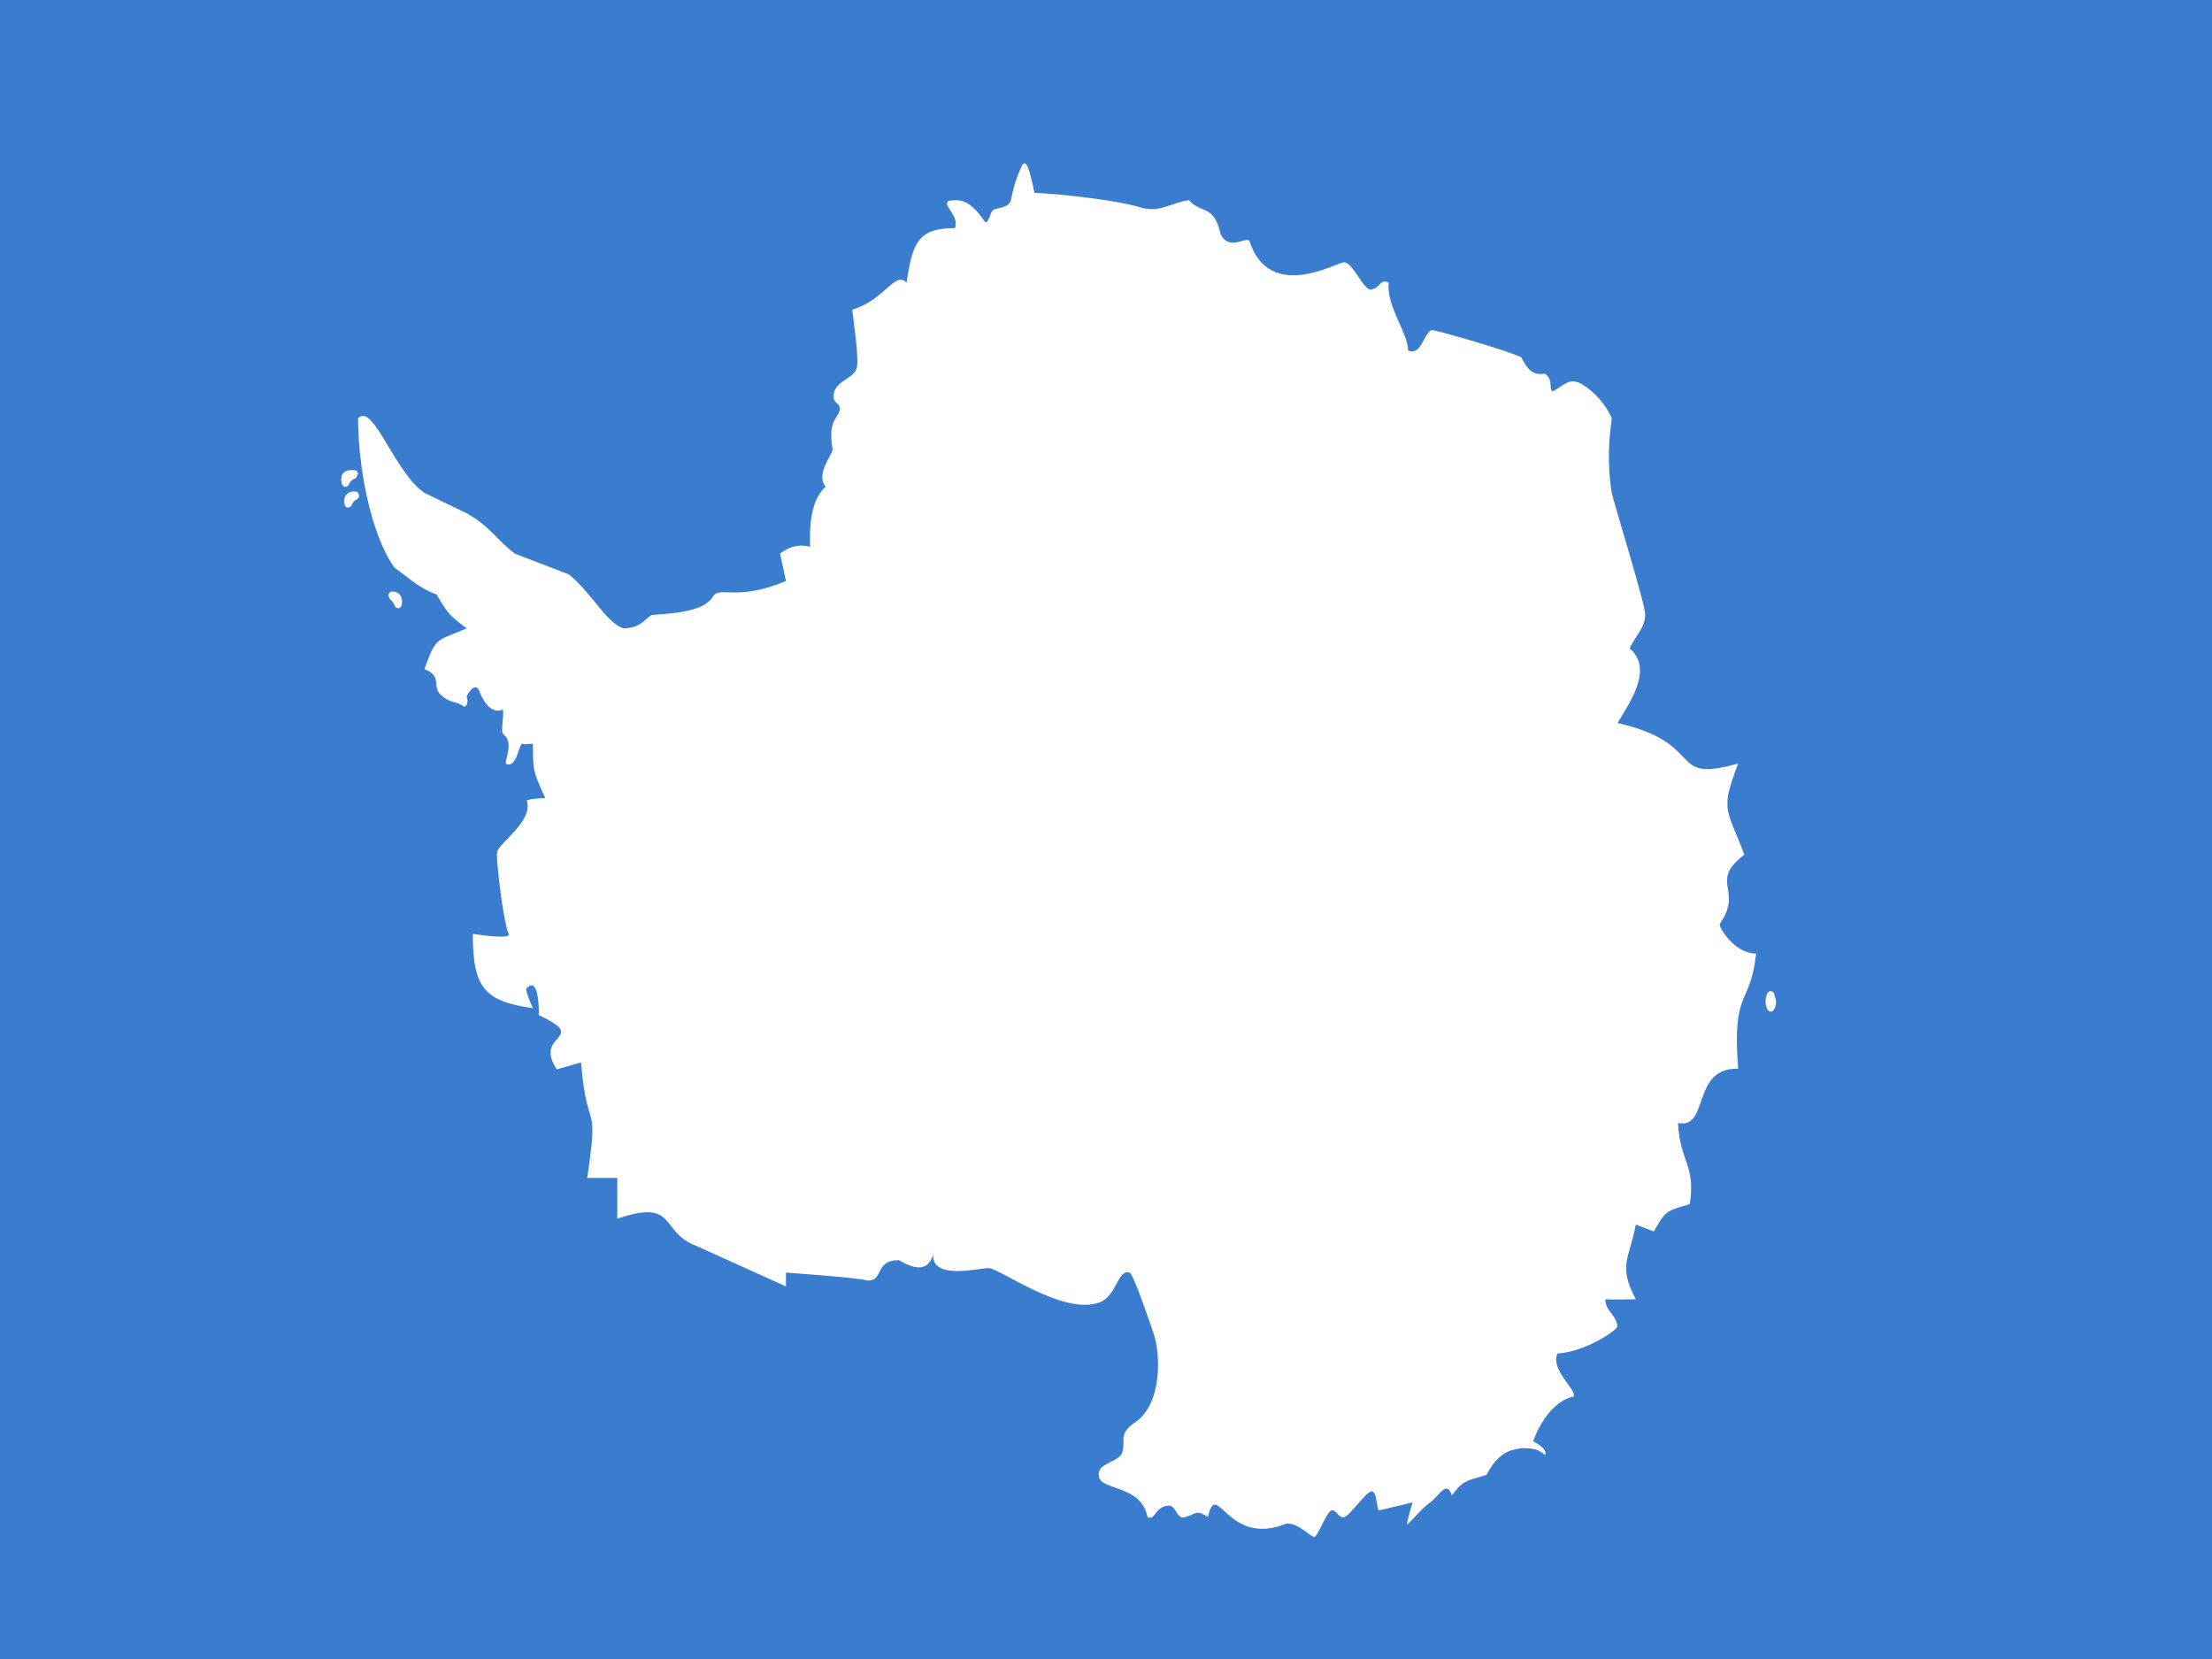
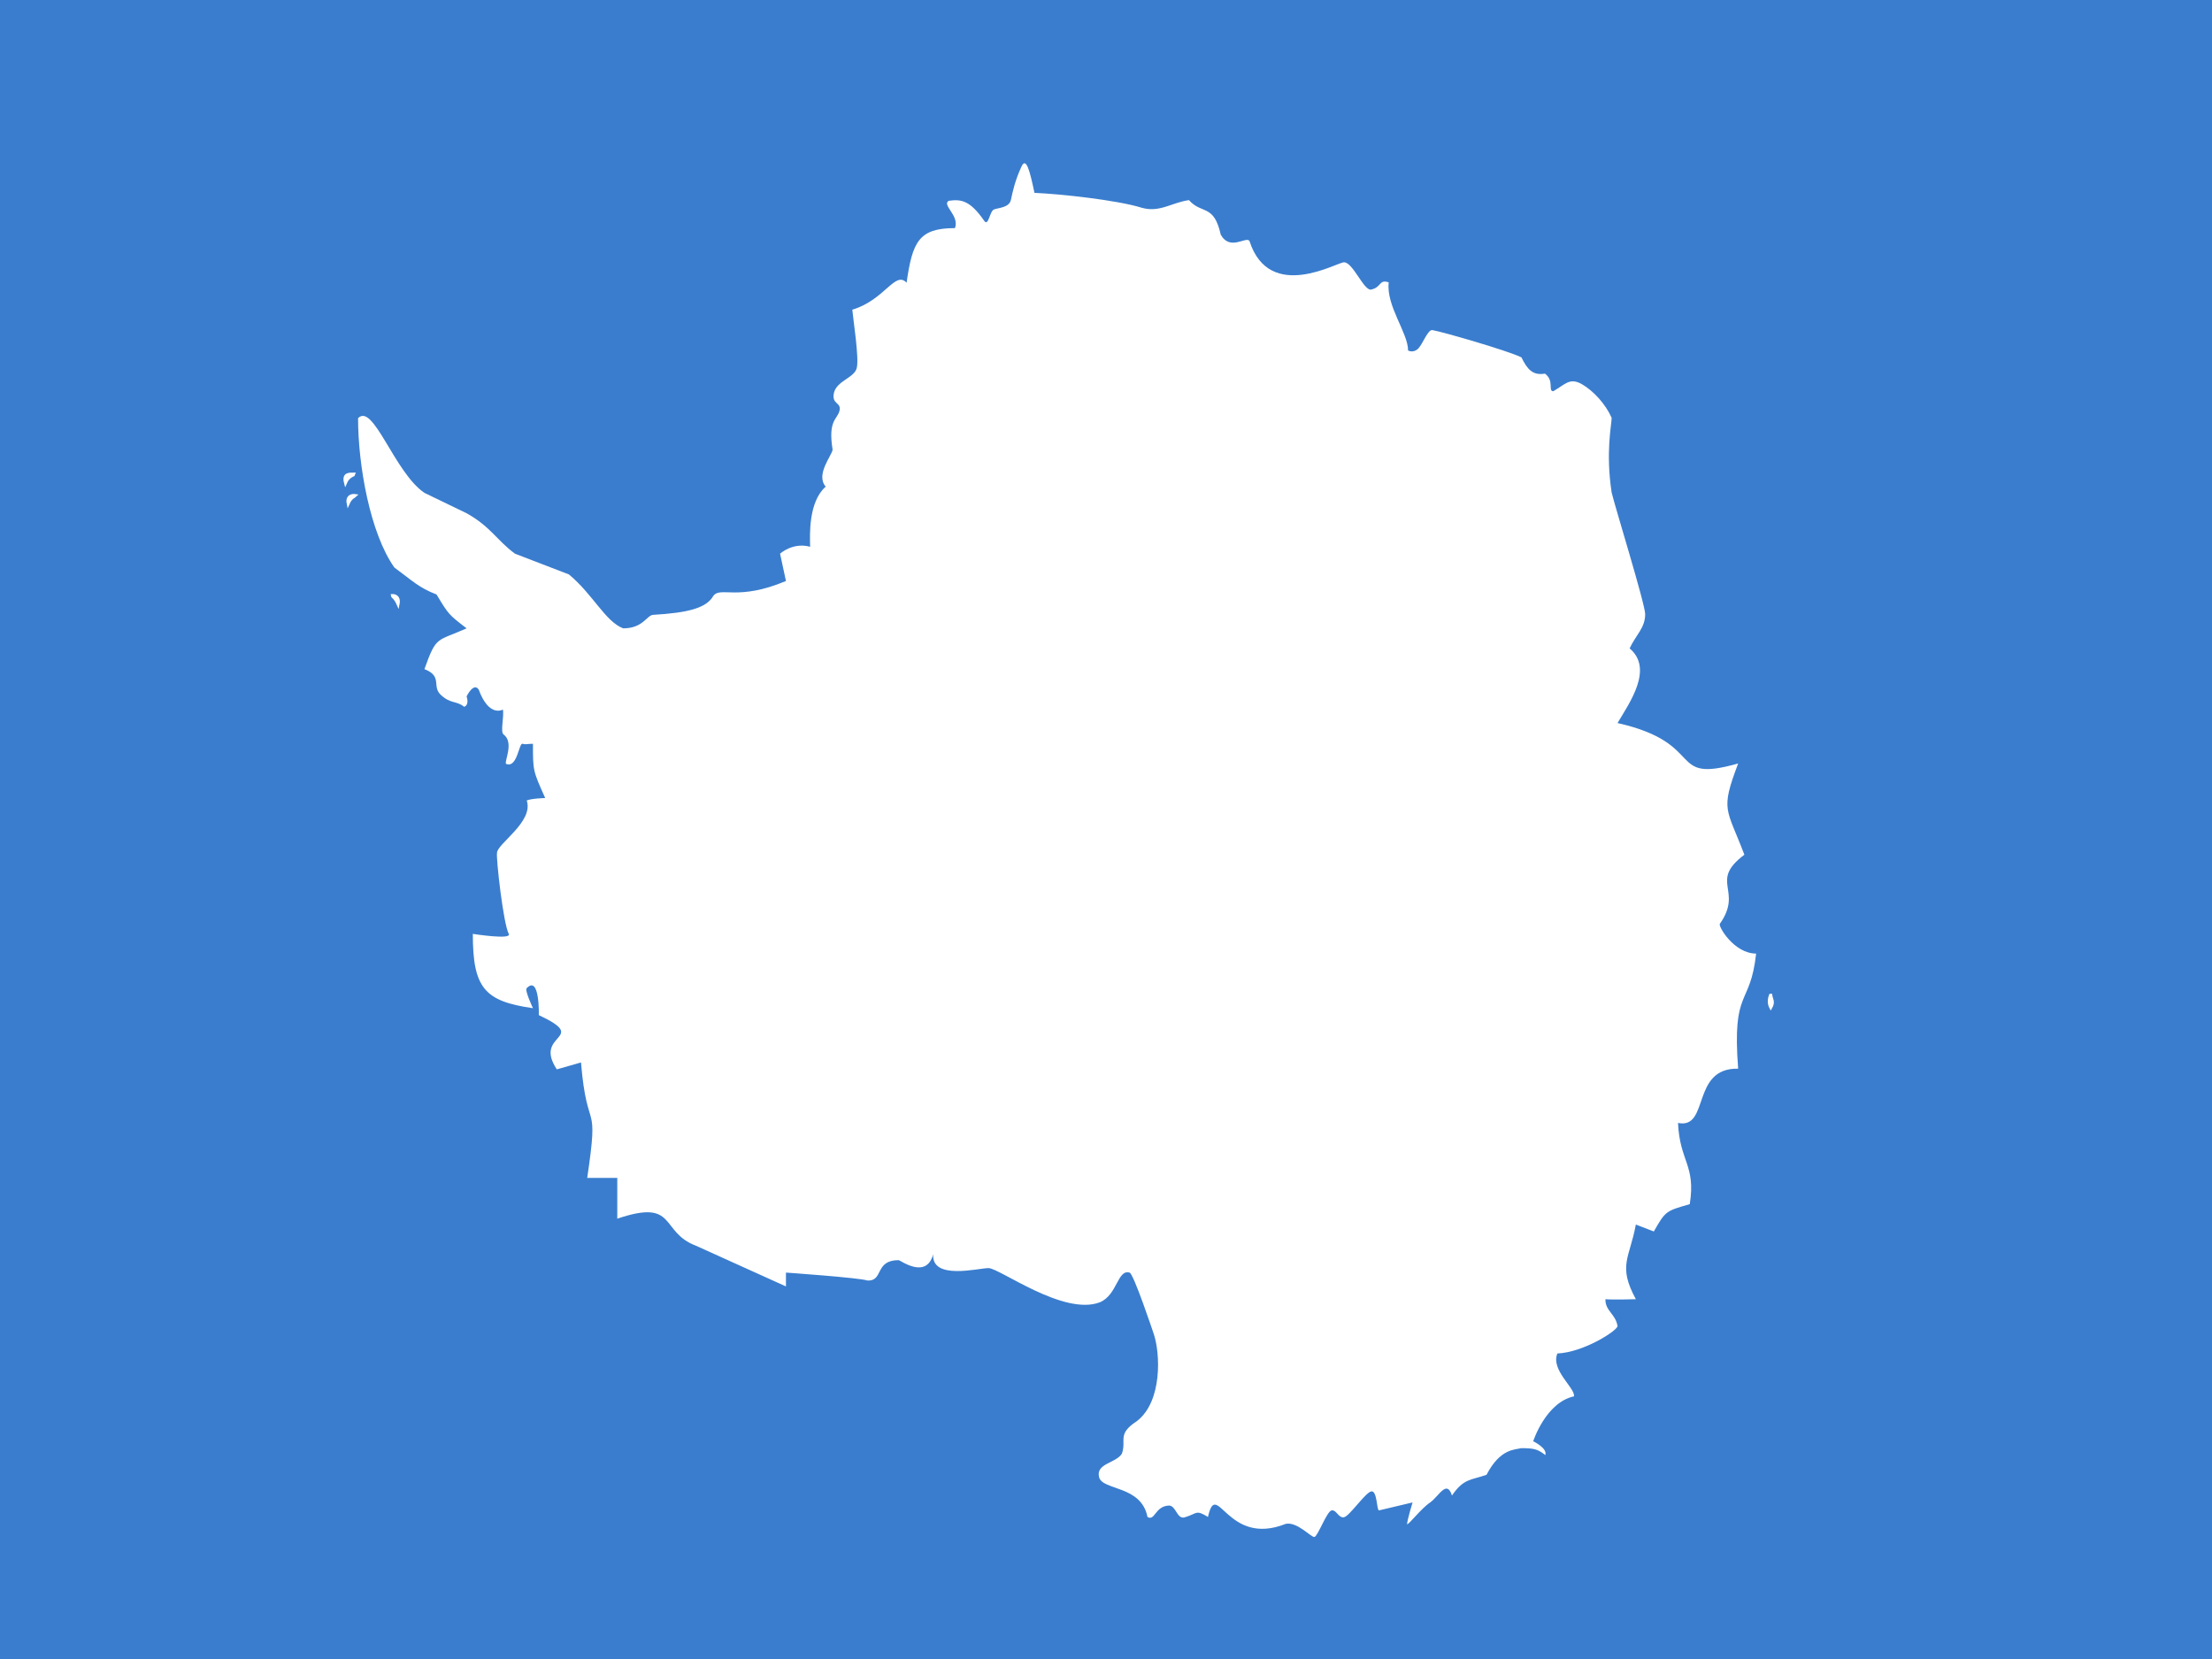
<svg xmlns="http://www.w3.org/2000/svg" id="flag-icons-aq" viewBox="0 0 640 480">
  <path fill="#3a7dce" d="M0 0h640v480H0z" />
  <path fill="#fff" d="M157.7 230.8c-3.5-7.8-3.5-7.8-3.5-15.6-1.8 0-2 .3-3 0-1.1-.3-1.5 7.2-4.8 5.8-.5-.8 2.4-6.2-.7-8.5-1-.7.2-5.2-.2-7.2 0 0-4 2.4-7-5.8-1.5-2.2-3.5 2-3.5 2s.9 2.4-.7 3c-2.2-1.8-3.9-.8-6.7-3.4-2.8-2.5.6-5.4-4.8-7.5 3.5-9.8 3.5-7.9 12.2-11.8-5.2-4-5.2-4-8.7-9.8-5.2-2-7-4-12.2-7.8-7-9.9-10.5-29.5-10.5-43.2 4.4-4.6 10.5 15.7 19.2 21.6l12.2 5.9c7 3.9 8.7 7.8 14 11.7l15.6 6c7 5.8 10.5 13.6 15.7 15.6 5.7 0 6.8-3.7 8.6-3.9 10.3-.6 15.5-2 17.5-5.5 2.1-2.8 7 1.6 21-4.3l-1.7-7.9s3.7-3.4 8.7-2c-.1-3.5-.5-13 4.5-17.4-3-3.5 1.8-9 2-10.7-1.4-8.6 1.4-8.7 2-11.3.6-2.5-2.4-1.7-1.6-5.2.9-3.5 6-4.3 6.6-7.2.7-2.9-1.1-14.3-1.3-16.8 9.4-2.8 12.4-11.4 15.7-7.8C264 70 265.8 66 276.3 66c1.4-3.6-3.9-6.7-1.8-7.9 3.5-.5 6.1-.2 10.2 5.7 1.3 2 1.6-2.7 2.9-3.2 1.3-.5 4.4-.5 4.9-2.8.5-2.4 1.2-5.6 3-9.5 1.4-3.2 2.5 1.3 3.8 7.5 7.4.3 24 2.1 31 4.3 5.2 1.5 8.7-1.5 13.7-2.2 3.7 4.2 7.2 1 9.2 10 2.7 4.8 7.3.4 8.3 1.8 5.8 18.1 25.8 5.9 27.4 6.2 2.5 0 5.6 8 7.7 7.9 3.2-.6 2.3-3.1 5.2-2.1-.8 6.8 5.6 14.6 5.6 19.7 0 0 1.5.9 3-.6 1.4-1.6 2.7-5.4 4-5.3 3 .5 22 6 25.8 7.9 1.7 3.5 3.3 5.3 6.8 4.7 2.8 2.1.8 5 2.4 5.1 3.5-2 4.7-4 8.2-2.1 3.5 2 7 5.9 8.7 9.8 0 2-1.8 9.8 0 21.6.9 3.9 9.7 32.3 9.7 35.2 0 4-2.7 6-4.5 9.9 7 5.9 0 15.7-3.5 21.6 26.2 5.9 14 17.6 34.9 11.7-5.2 13.8-3.4 12.7 1.8 26.4-10.4 7.8-.2 10.2-7.1 20-.5.7 4.1 8.6 10.5 8.6-1.7 15.6-7 9.8-5.2 33.3-13.7-.3-8.2 17.6-17.4 15.7.5 11.2 5.2 12.2 3.4 23.5-7 2-7 2-10.4 7.9l-5.2-2c-1.8 9.8-5.3 11.8 0 21.6 0 0-6.8.2-8.8 0-.1 3.4 3 4.3 3.5 7.8-.2 1.4-9.9 7.6-17.4 7.9-2 4.8 5.2 10 4.8 12.4-8.2 1.8-11.8 13-11.8 13s4.2 2 3.5 4c-2.2-1.8-3.5-2-7-2-1.7.5-6 0-10 7.7-4.5 1.6-6.6 1-10 6-1.5-4.7-3.7.1-6.3 2-2.7 1.8-6.2 6.5-6.7 6.3.1-1.4 1.6-6.3 1.6-6.3L399 437c-.7.1-.5-5.7-2.2-5.5-1.7.2-6.4 7.3-8 7.5-1.6.2-2.1-2.2-3.5-2-1.4.2-4 7.5-5 7.7-1 .1-5-4.5-8.3-3.8-17.1 6.8-19.9-13.4-22.5-2-3.6-2.2-3-1-6.7.1-2.3.7-2.5-3.4-4.6-3.4-4.1.2-4 4.6-6.2 3.3-1.8-9.2-13-7.6-14-11.5-1-4 4.8-4 6.6-6.8 1.4-4-1.5-5.6 4.3-9.4 7.5-5.7 6.8-19.8 4.9-25.3 0 0-5.9-17.7-7-17.7-3.5-1-3.5 6.5-8.6 8.6-10.5 4-29-9.9-32.2-9.9-2.9 0-16.5 3.6-16-4-2 7.4-9.5 1.7-10 1.7-7 0-4.3 6.1-9 5.9-2.1-.8-23.6-2.3-23.6-2.3v4l-26.1-11.8c-10.5-4-5.3-13.7-22.7-7.8v-11.8h-8.7c3.5-23.6 0-11.8-1.8-33.4l-7 2c-7-10.6 9.8-8.6-5.2-15.7 0 0 .3-11.7-3.5-7.8-.7.5 1.8 5.8 1.8 5.8-14-2-17.4-5.8-17.4-21.5 0 0 11.4 1.8 10.4 0-1.6-3-3.7-22-3.4-23.4-.1-2.6 10.7-9 8.6-15.2 1.4-.6 5.3-.7 5.3-.7" />
-   <path fill="none" stroke="#fff" stroke-linejoin="round" stroke-width="2.5" d="M595.5 297.6c-.6 1.3-.5 2.6.1 3.6 1.1-1.7.2-2.4 0-3.6zm-476-149.4s-3-.4-2.4 2.3c1-2 2.3-2.2 2.4-2.3zm-.3-6.4c-1.7 0-3.8-.2-3 2.5 1-2.1 3-2.4 3-2.5zm12.7 36.3s2.6-.2 2 2.5c-1-2-2-2.4-2-2.5z" transform="scale(.86021 .96774)" />
+   <path fill="none" stroke="#fff" strokeLinejoin="round" strokeWidth="2.5" d="M595.5 297.6c-.6 1.3-.5 2.6.1 3.6 1.1-1.7.2-2.4 0-3.6zm-476-149.4s-3-.4-2.4 2.3c1-2 2.3-2.2 2.4-2.3zm-.3-6.4c-1.7 0-3.8-.2-3 2.5 1-2.1 3-2.4 3-2.5zm12.7 36.3s2.6-.2 2 2.5c-1-2-2-2.4-2-2.5z" transform="scale(.86021 .96774)" />
</svg>
